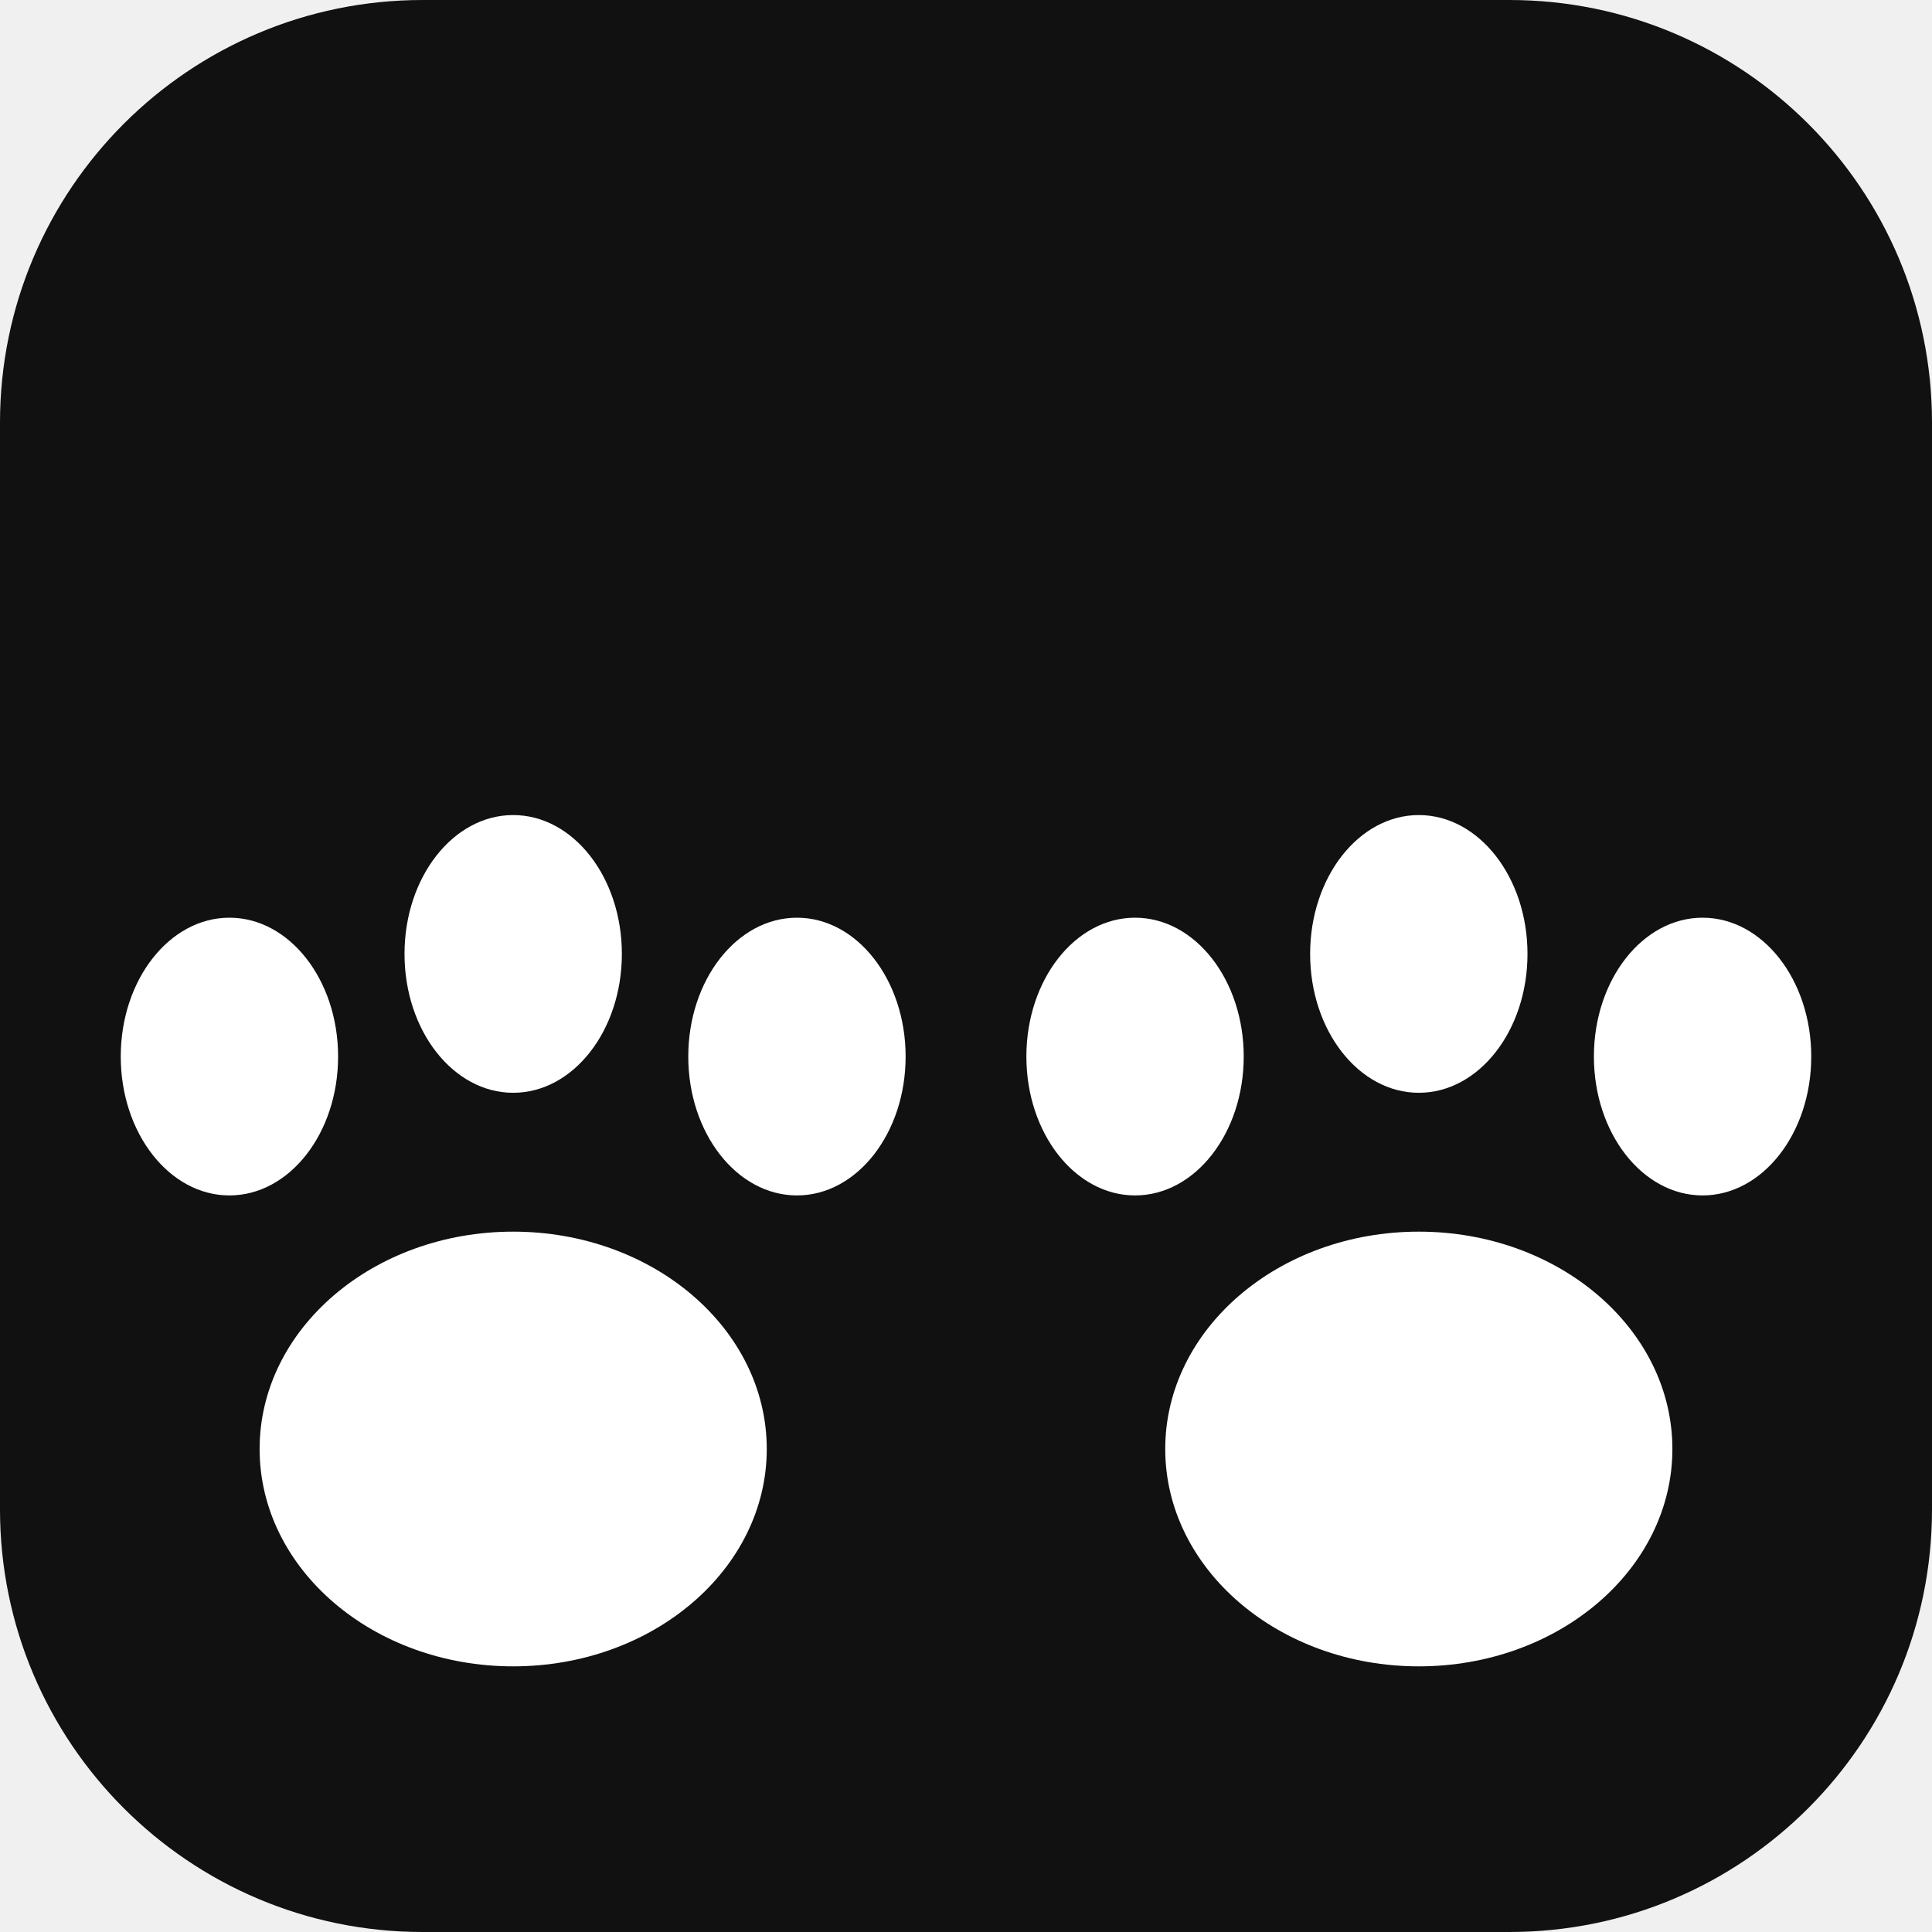
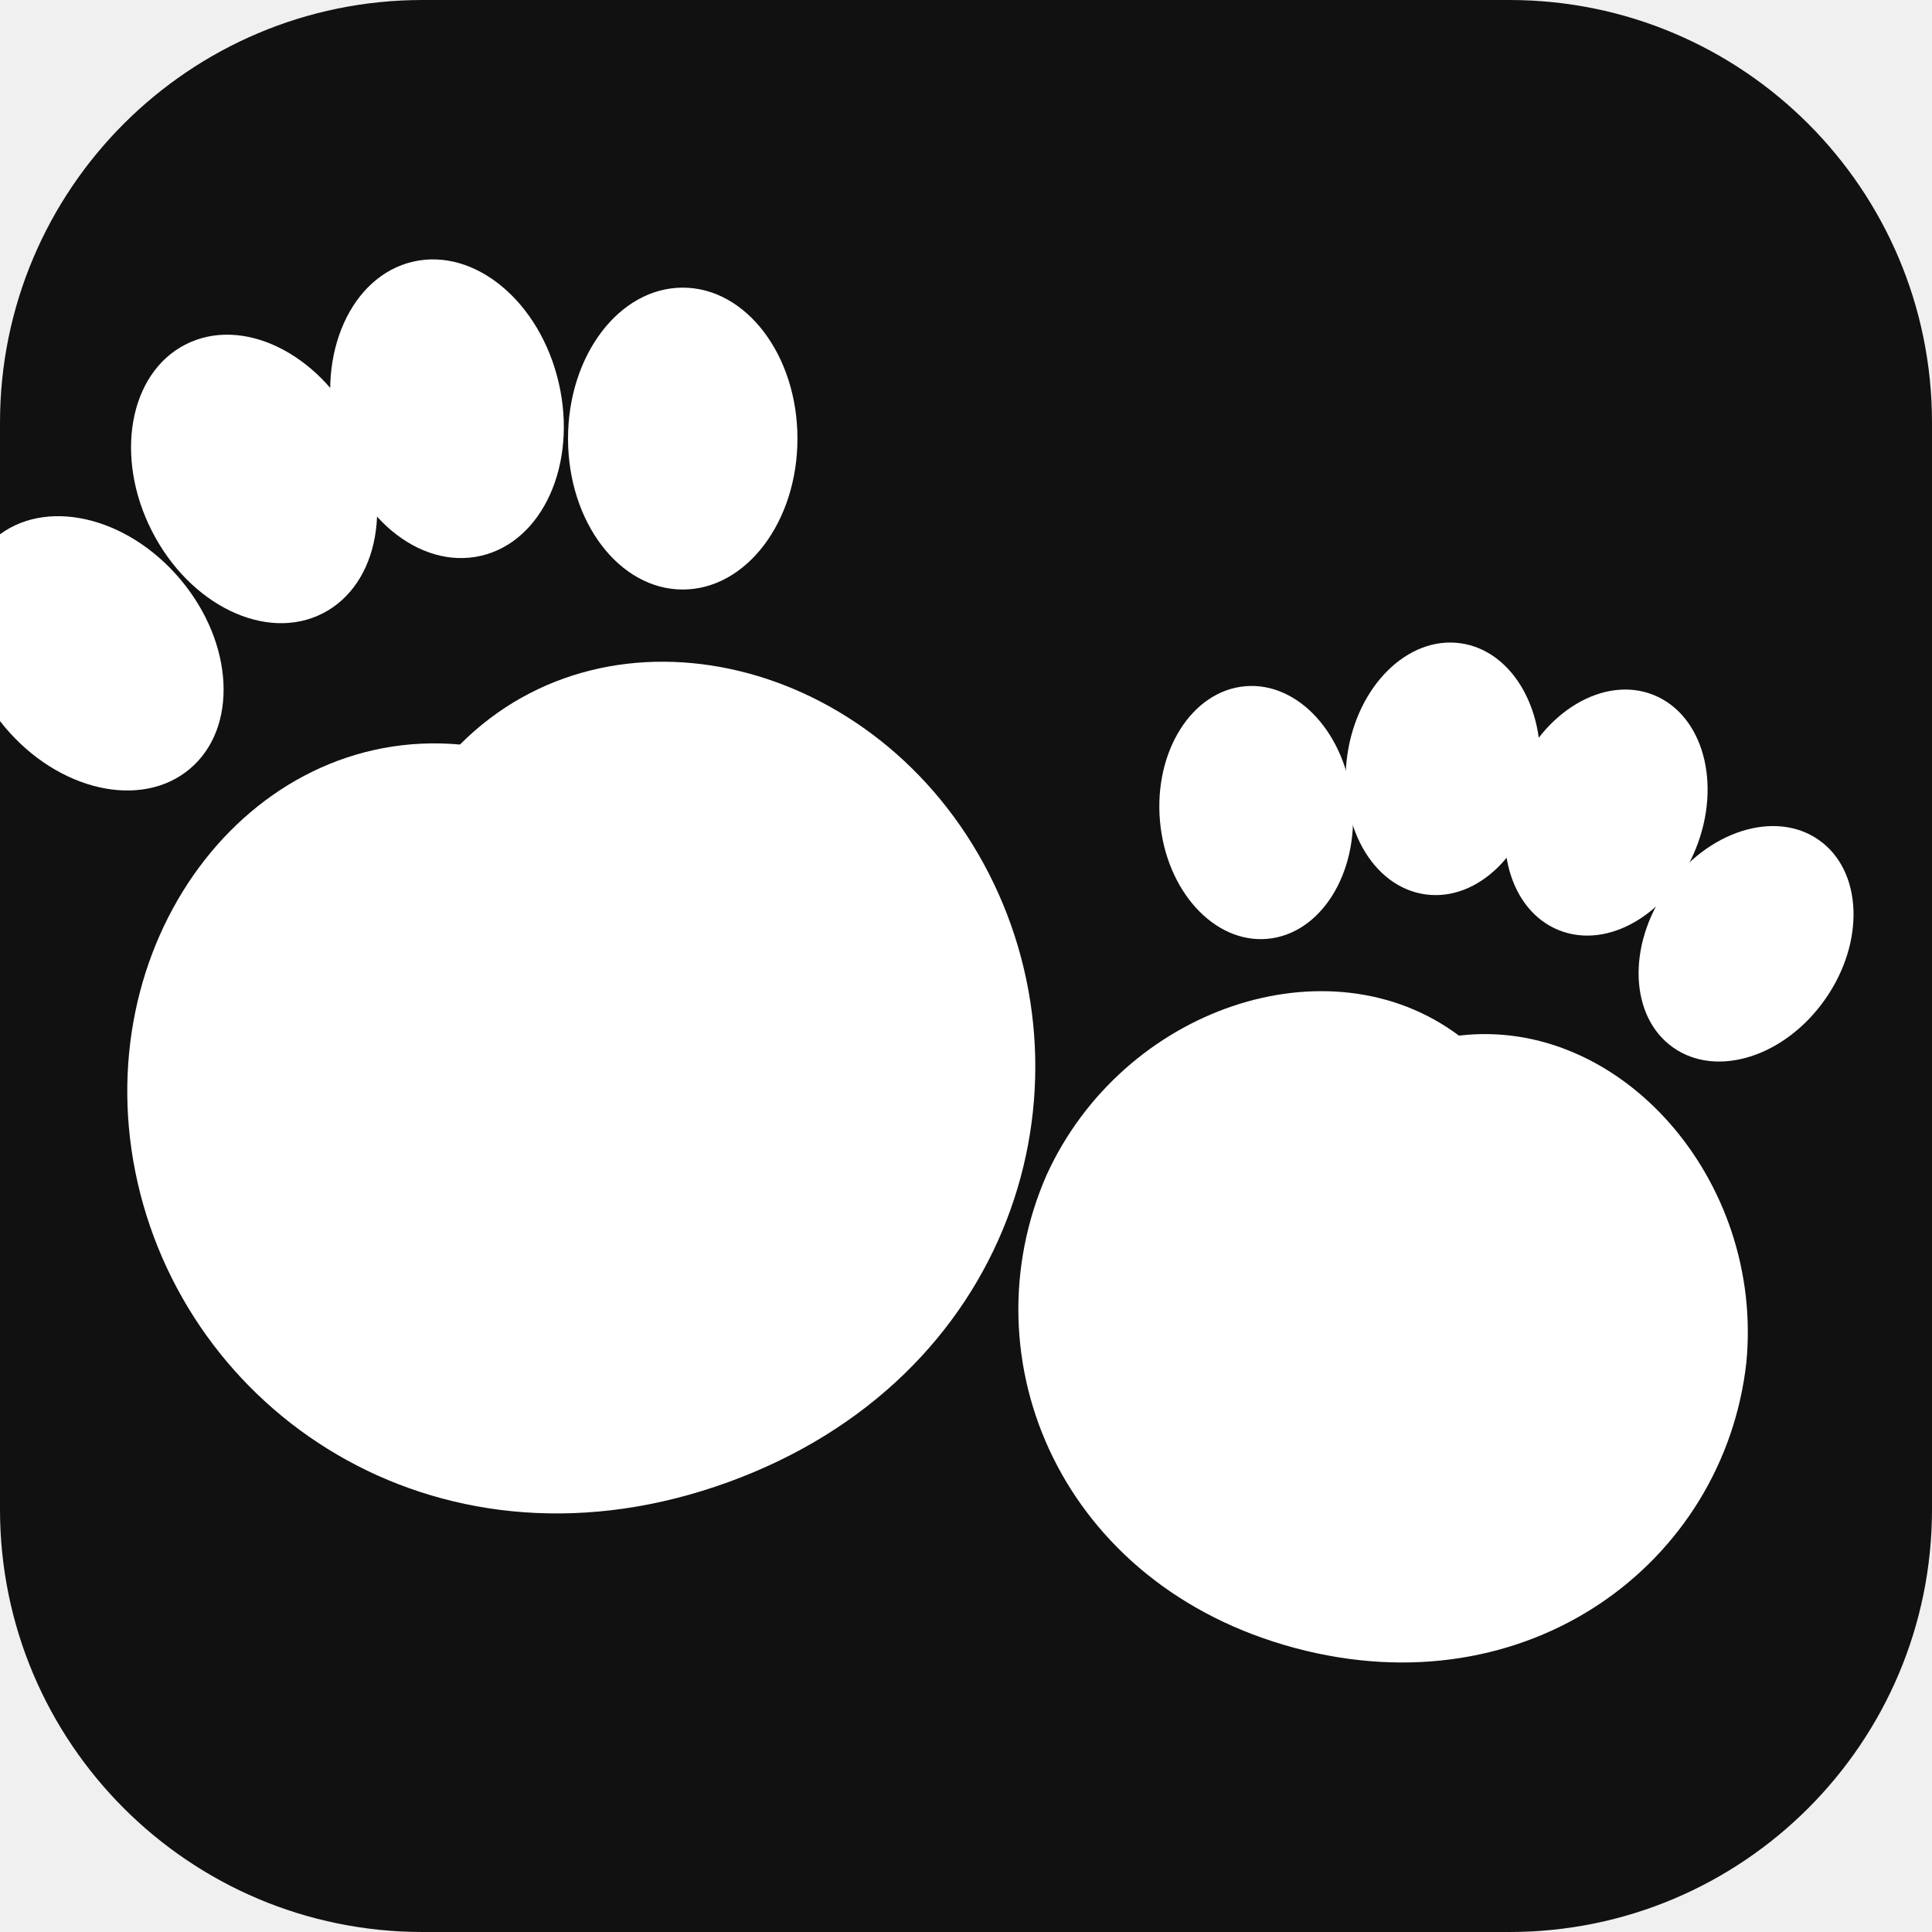
<svg xmlns="http://www.w3.org/2000/svg" viewBox="0 0 32 32">
  <rect width="32" height="32" rx="7" fill="#111111" />
-   <ellipse cx="8.5" cy="24" rx="4.2" ry="3.6" fill="white" />
-   <ellipse cx="3.8" cy="17.5" rx="1.8" ry="2.3" fill="white" />
-   <ellipse cx="8.5" cy="15.8" rx="1.8" ry="2.3" fill="white" />
-   <ellipse cx="13.2" cy="17.5" rx="1.8" ry="2.3" fill="white" />
-   <ellipse cx="23.5" cy="24" rx="4.2" ry="3.6" fill="white" />
-   <ellipse cx="18.8" cy="17.5" rx="1.8" ry="2.3" fill="white" />
-   <ellipse cx="23.5" cy="15.8" rx="1.8" ry="2.3" fill="white" />
-   <ellipse cx="28.2" cy="17.5" rx="1.8" ry="2.3" fill="white" />
+   <g transform="translate(9.5,17.5) rotate(-20)">
+     <path d="M 0,-5.5 C 3.2,-7 7,-4.5 7.5,-0.5 C 8,3.5 5,7.5 0,7.5 C -5,7.5 -8,3.5 -7.5,-0.5 C -7,-4.5 -3.2,-7 0,-5.5 Z" fill="white" />
+     <ellipse cx="-5.2" cy="-9" rx="1.9" ry="2.5" transform="rotate(-20,-5.2,-9)" fill="white" />
+     <ellipse cx="-1.7" cy="-10.8" rx="1.9" ry="2.5" transform="rotate(-7,-1.7,-10.8)" fill="white" />
+     <ellipse cx="1.7" cy="-10.8" rx="1.9" ry="2.5" transform="rotate(7,1.7,-10.8)" fill="white" />
+     <ellipse cx="5.2" cy="-9" rx="1.9" ry="2.5" transform="rotate(20,5.2,-9)" fill="white" />
+   </g>
+   <g transform="translate(23,21.5) rotate(15)">
+     <path d="M 0,-4.5 C 2.5,-5.5 5.5,-3.5 6,-0.5 C 6.5,2.8 4,6 0,6 C -4,6 -6.5,2.8 -6,-0.5 C -5.5,-3.5 -2.5,-5.5 0,-4.5 Z" fill="white" />
+     <ellipse cx="-4.2" cy="-7.2" rx="1.6" ry="2.1" transform="rotate(-20,-4.2,-7.2)" fill="white" />
+     <ellipse cx="-1.4" cy="-8.7" rx="1.6" ry="2.1" transform="rotate(-7,-1.4,-8.7)" fill="white" />
+     <ellipse cx="1.4" cy="-8.7" rx="1.6" ry="2.1" transform="rotate(7,1.4,-8.7)" fill="white" />
+     <ellipse cx="4.2" cy="-7.2" rx="1.6" ry="2.1" transform="rotate(20,4.2,-7.2)" fill="white" />
+   </g>
</svg>
